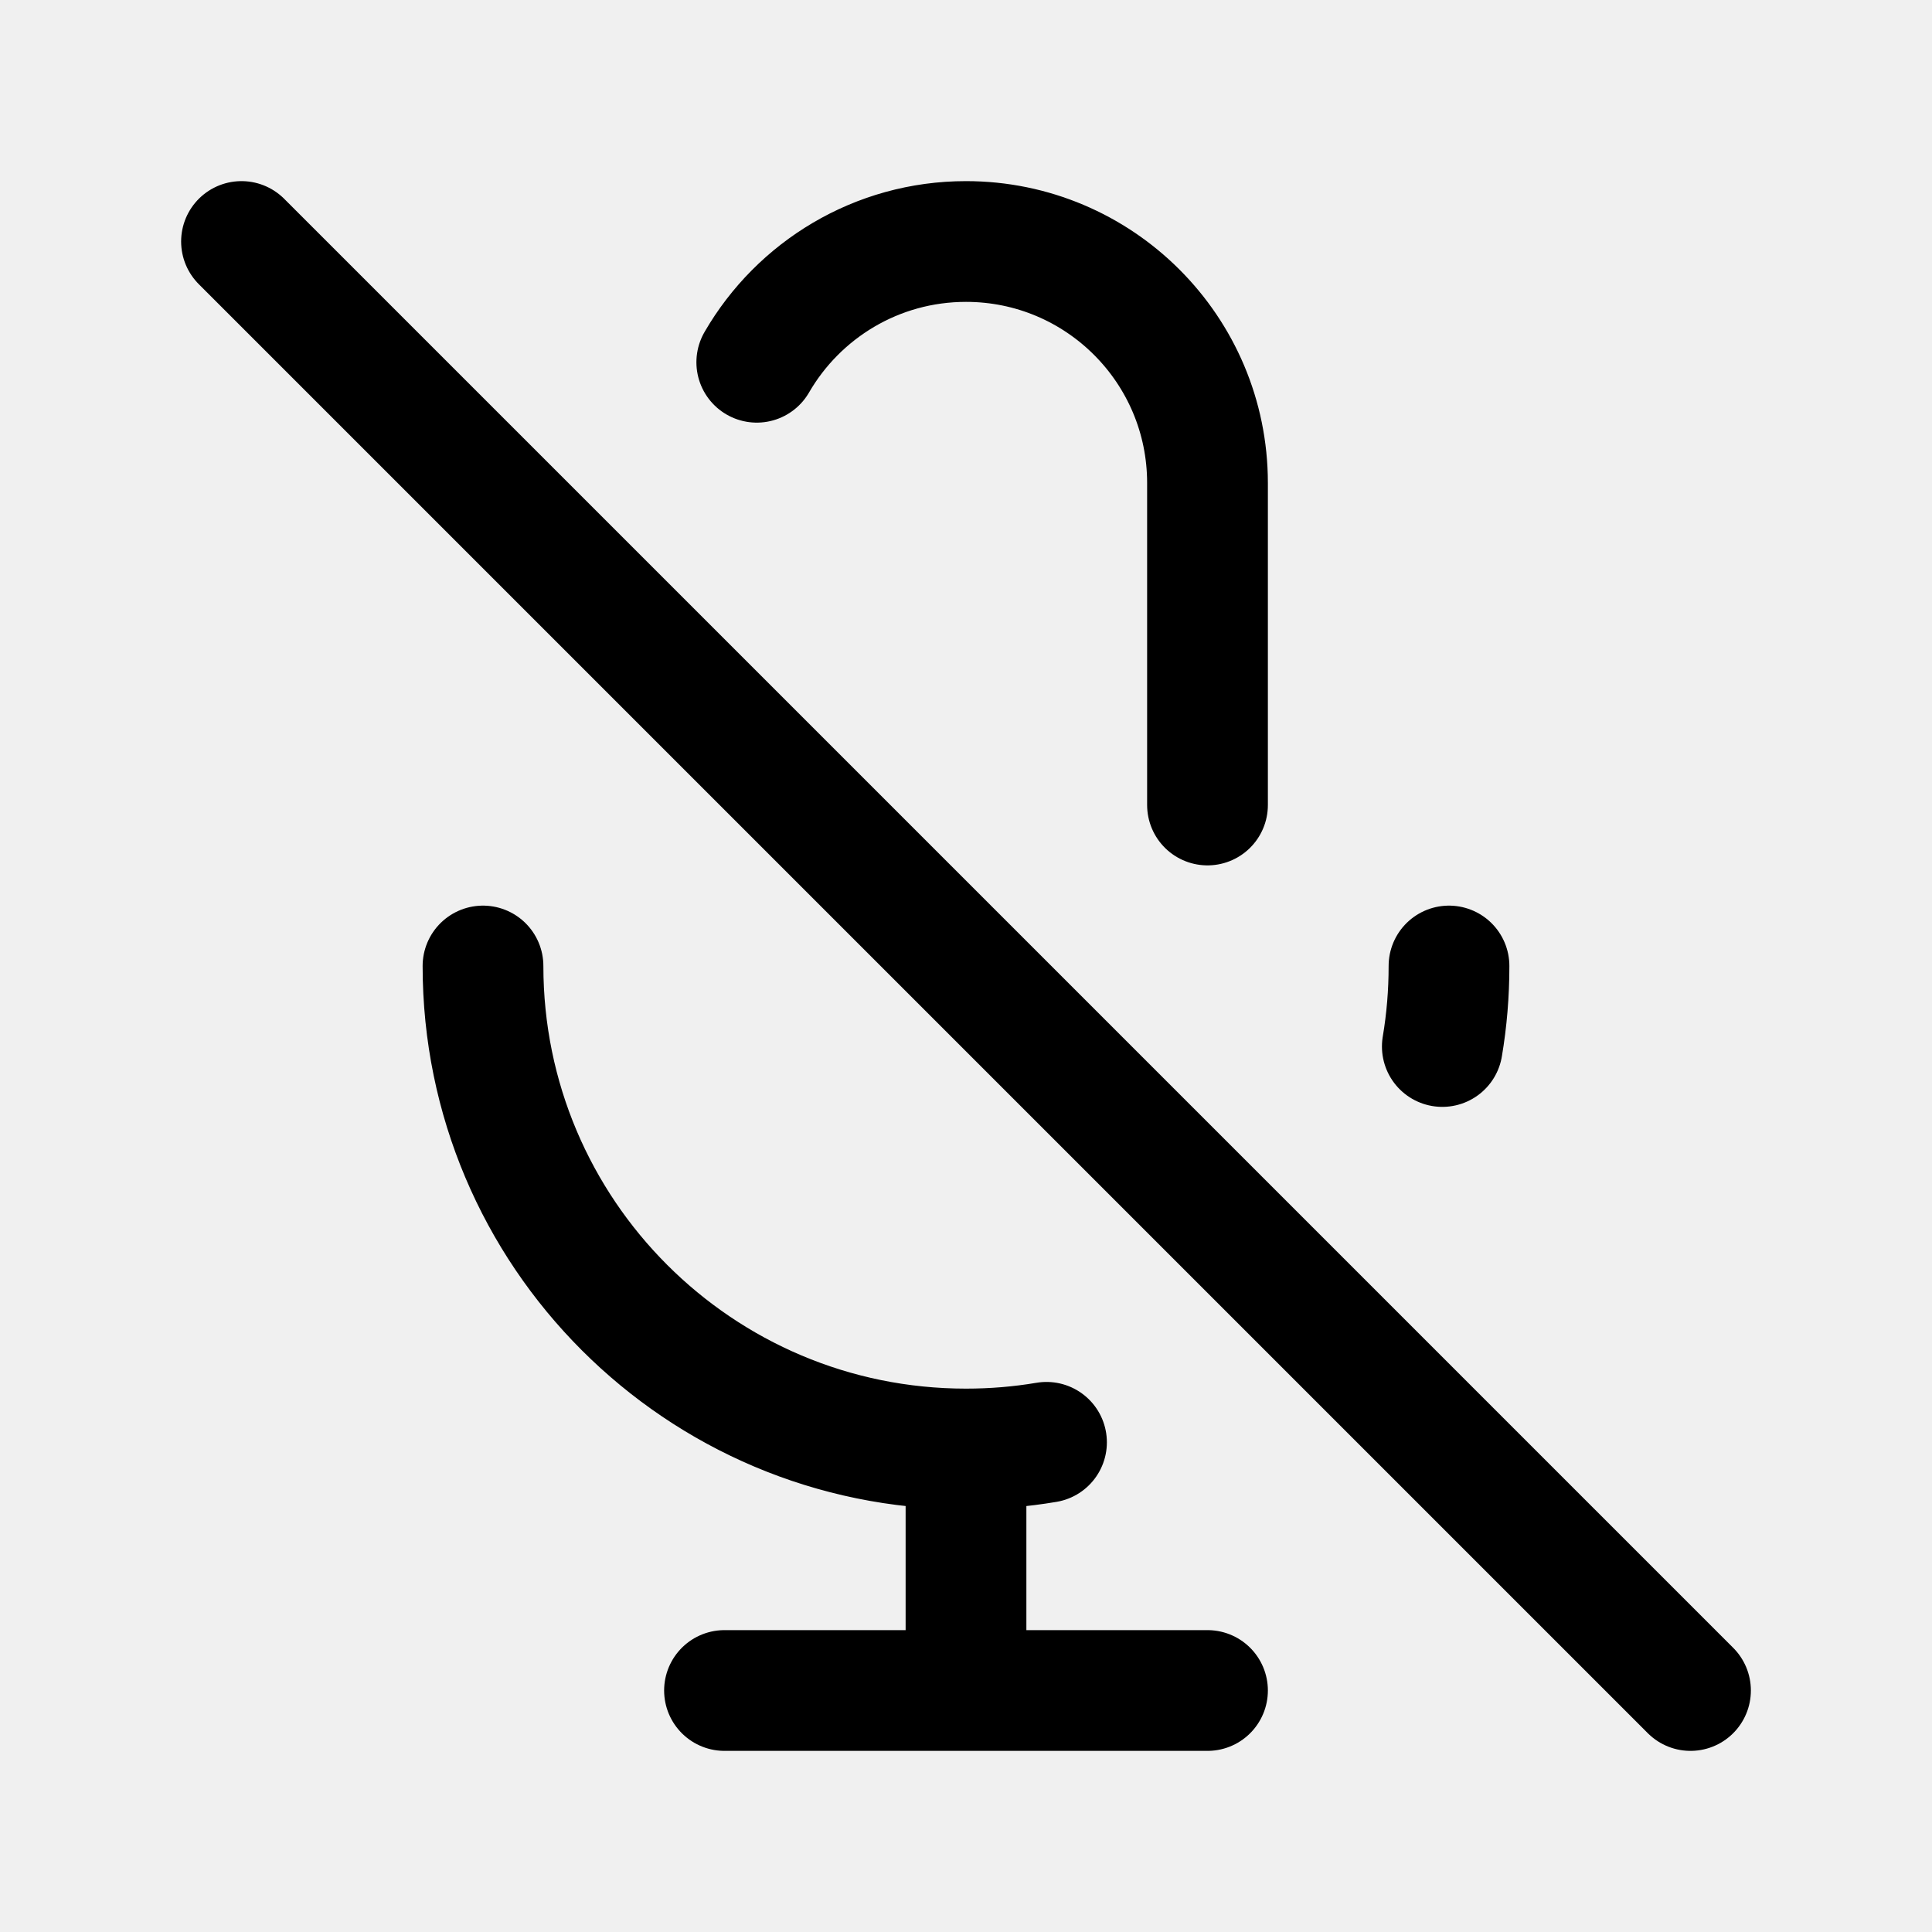
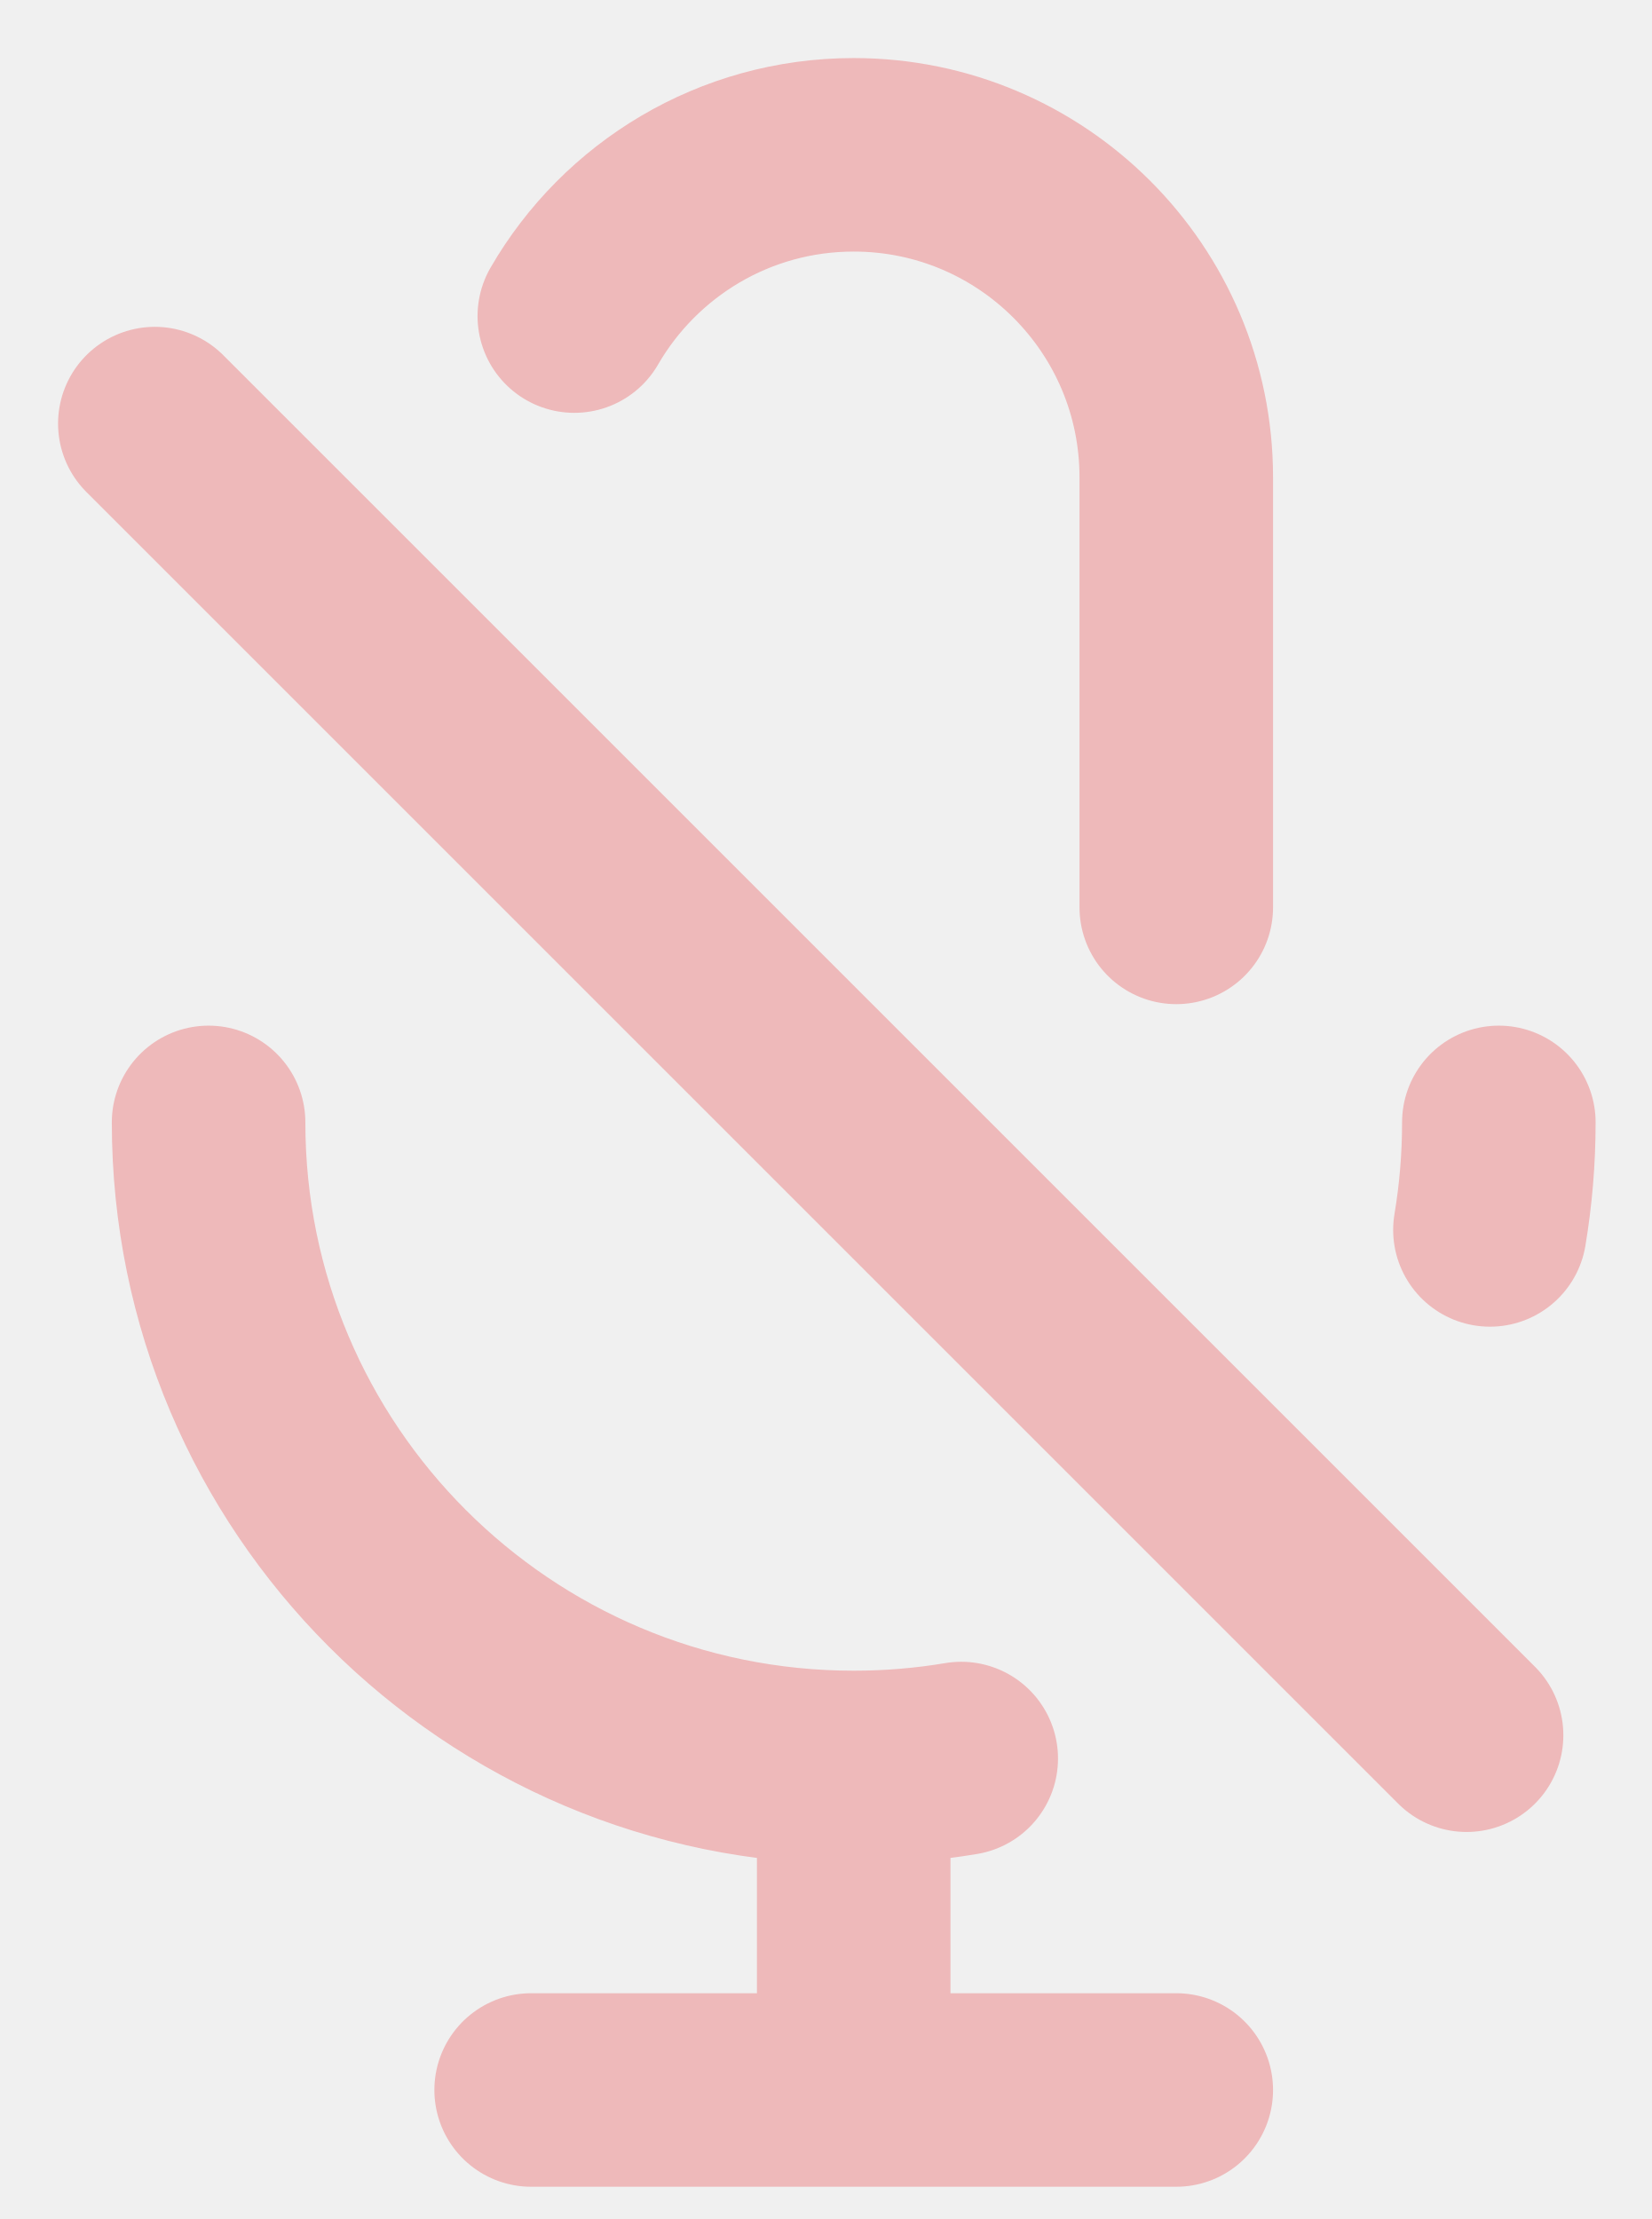
- <svg xmlns="http://www.w3.org/2000/svg" width="120px" height="120px" viewBox="0 0 24 24" fill="none">
-   <g id="SVGRepo_bgCarrier" stroke-width="0" />
-   <g id="SVGRepo_tracerCarrier" stroke-linecap="round" stroke-linejoin="round" />
-   <g id="SVGRepo_iconCarrier">
-     <path d="M9.401 4.5C9.92 3.603 10.89 3 12 3C13.657 3 15 4.343 15 6V10M18 12C18 12.341 17.972 12.675 17.917 13M3 3L21 21M12 18C8.686 18 6 15.314 6 12M12 18C12.341 18 12.675 17.972 13 17.917M12 18V21M12 21H15M12 21H9" stroke="#000000" stroke-width="1.5" stroke-linecap="round" stroke-linejoin="round" style="--darkreader-inline-stroke: #ffffff;" data-darkreader-inline-stroke="" />
-   </g>
+ <svg xmlns="http://www.w3.org/2000/svg" width="64" height="86" viewBox="0 0 64 86" fill="none">
+   <path d="M22.256 12.25C24.417 8.514 28.457 6 33.083 6C39.987 6 45.583 11.597 45.583 18.5V35.167M58.083 43.5C58.083 44.92 57.965 46.312 57.738 47.667M6 16.417L56.833 67.25M33.083 68.5C19.276 68.5 8.083 57.307 8.083 43.5M33.083 68.5C34.503 68.5 35.895 68.382 37.25 68.154M33.083 68.5V81M33.083 81H45.583M33.083 81H20.583" stroke="#EEB9BA" stroke-width="7.5" stroke-linecap="round" stroke-linejoin="round" />
</svg>
